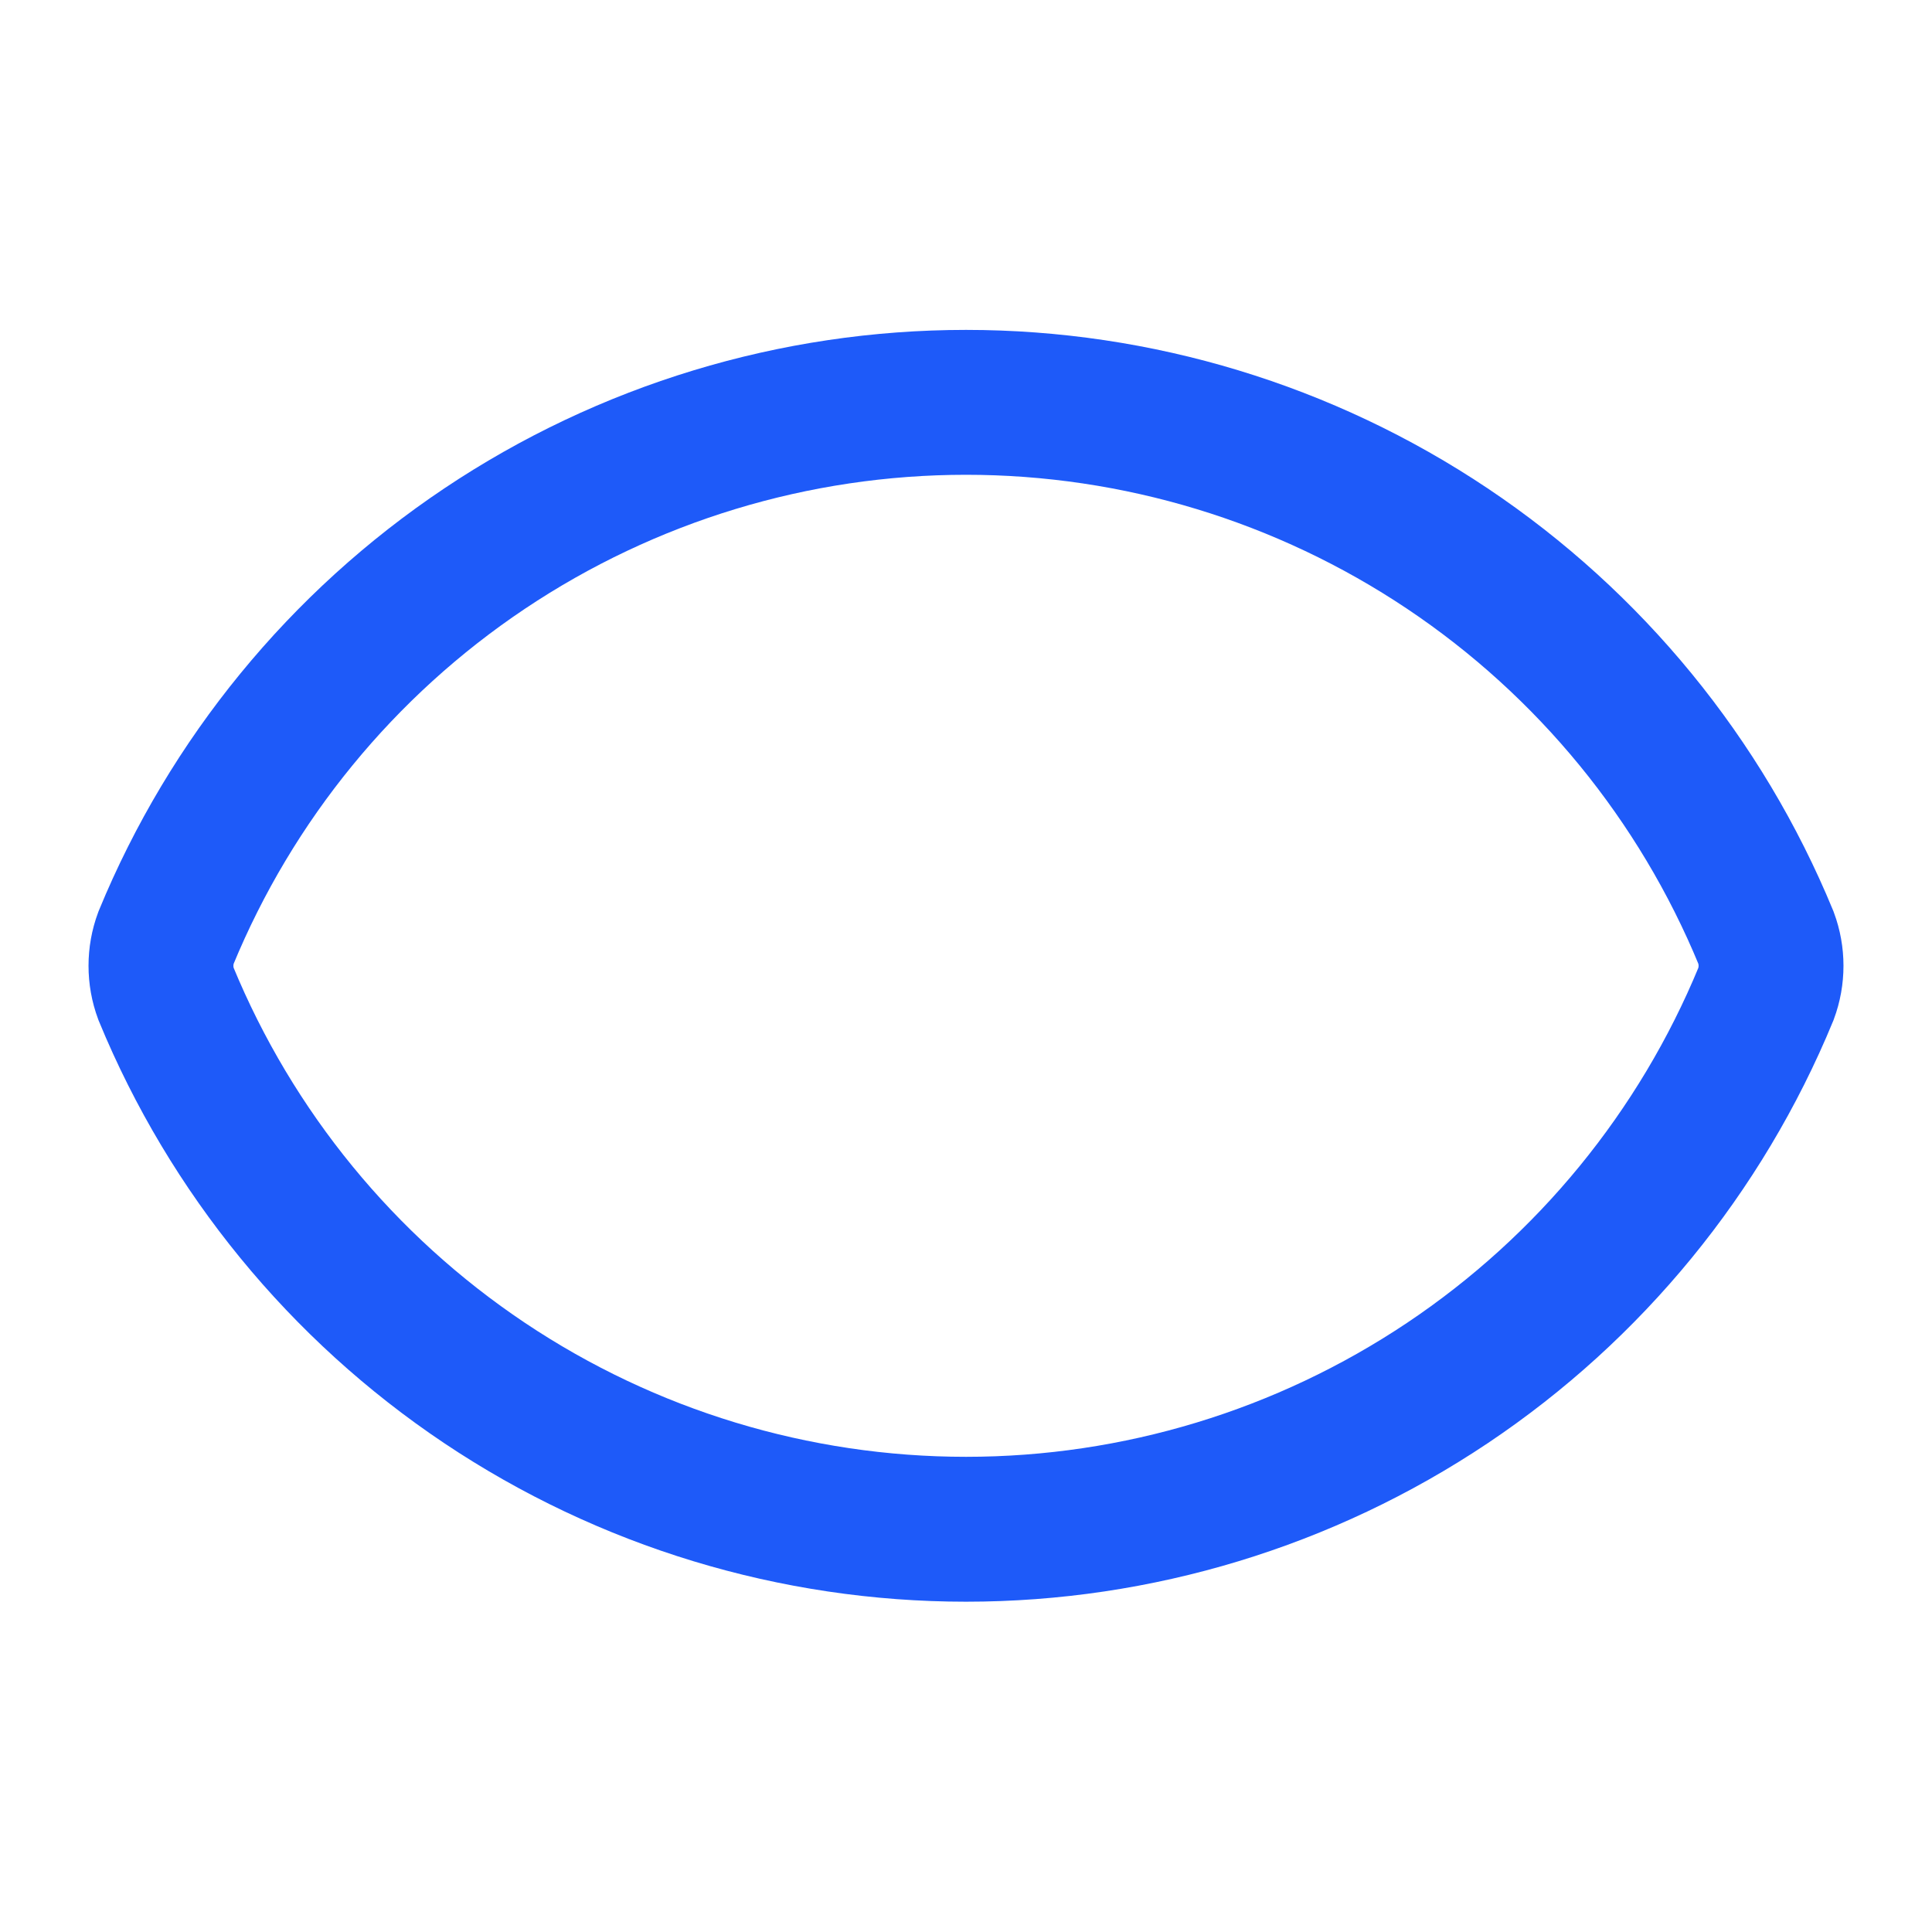
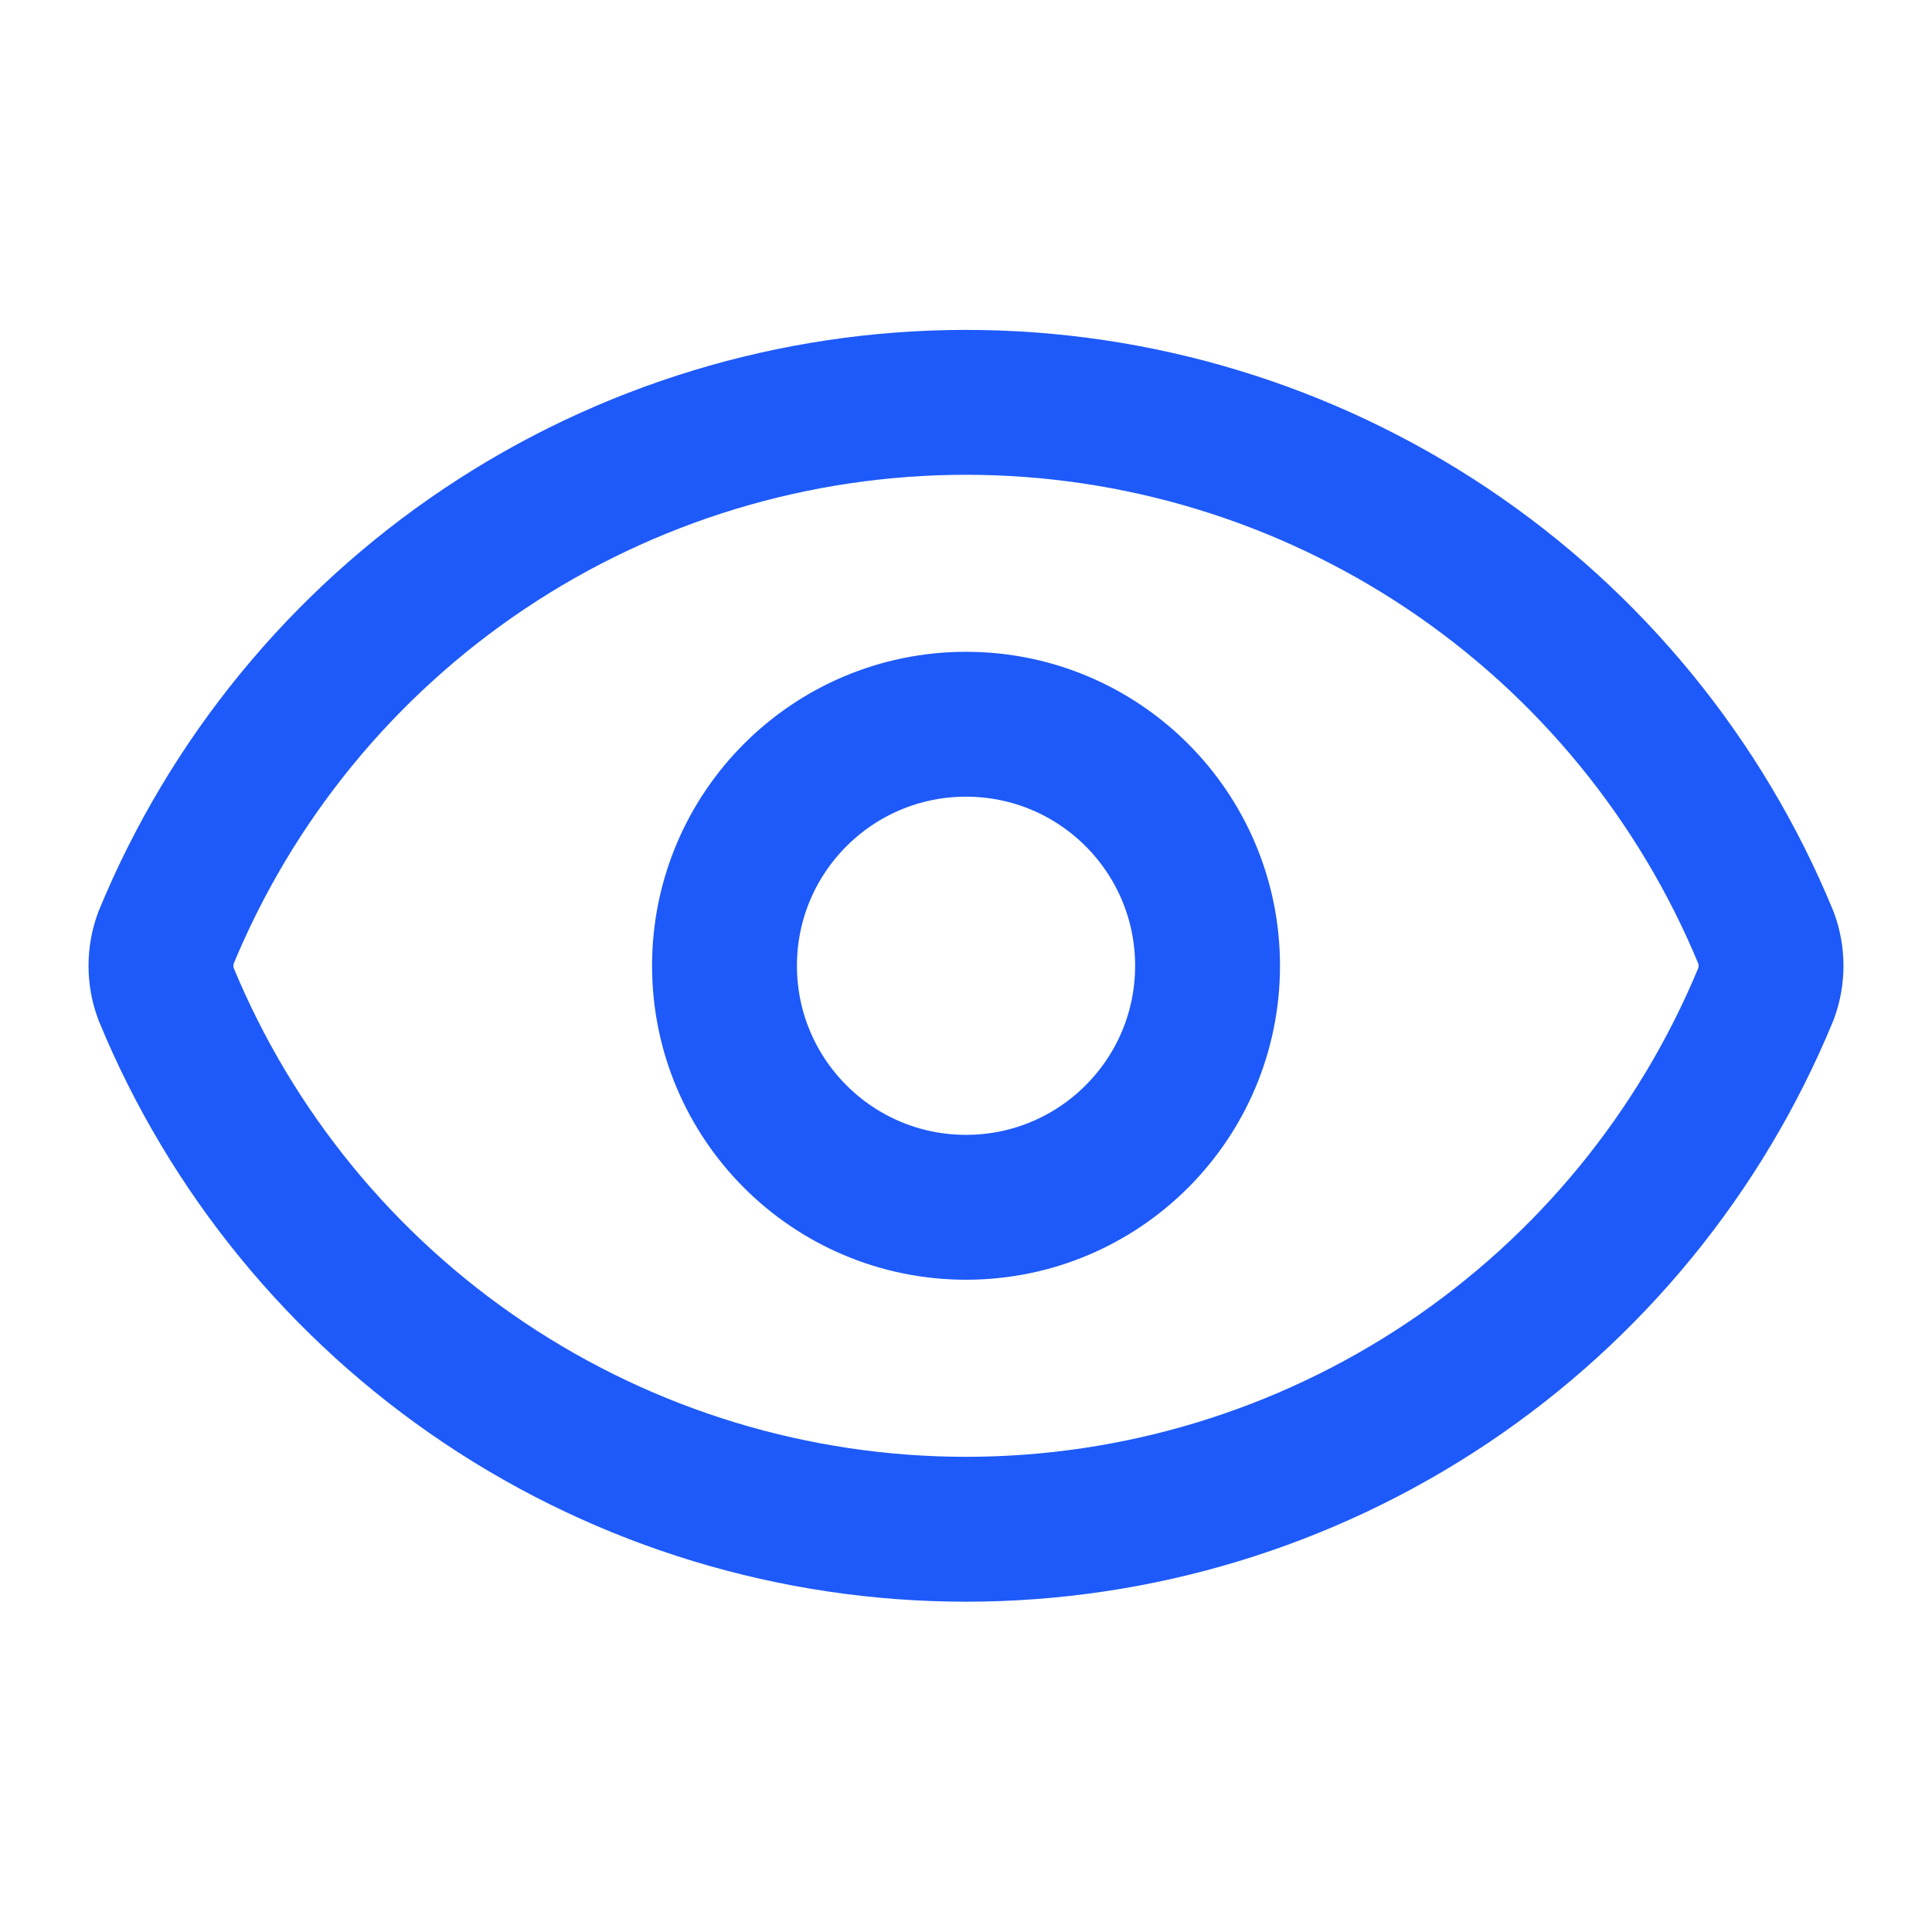
<svg xmlns="http://www.w3.org/2000/svg" preserveAspectRatio="none" overflow="visible" style="display: block;" width="29.109" height="29.109" viewBox="0 0 29.109 29.109" fill="none">
  <g id="eye">
-     <path id="Vector" d="M2.501 14.129C2.4 14.402 2.4 14.701 2.501 14.974C3.485 17.361 5.156 19.402 7.302 20.838C9.448 22.274 11.972 23.041 14.555 23.041C17.137 23.041 19.661 22.274 21.807 20.838C23.953 19.402 25.624 17.361 26.608 14.974C26.709 14.701 26.709 14.402 26.608 14.129C25.624 11.742 23.953 9.701 21.807 8.265C19.661 6.829 17.137 6.062 14.555 6.062C11.972 6.062 9.448 6.829 7.302 8.265C5.156 9.701 3.485 11.742 2.501 14.129Z" stroke="#1E5AF9" stroke-width="2.183" stroke-linecap="round" />
+     <path id="Vector" d="M2.501 14.974C2.4 14.701 2.4 14.402 2.501 14.129C3.485 11.742 5.156 9.701 7.302 8.265C9.448 6.829 11.972 6.062 14.555 6.062C17.137 6.062 19.661 6.829 21.807 8.265C23.953 9.701 25.624 11.742 26.608 14.129C26.709 14.402 26.709 14.701 26.608 14.974C25.624 17.361 23.953 19.402 21.807 20.838C19.661 22.274 17.137 23.041 14.555 23.041C11.972 23.041 9.448 22.274 7.302 20.838C5.156 19.402 3.485 17.361 2.501 14.974ZM18.194 14.551C18.194 16.561 16.565 18.19 14.555 18.19C12.546 18.19 10.916 16.561 10.916 14.551C10.916 12.541 12.546 10.912 14.555 10.912C16.565 10.912 18.194 12.541 18.194 14.551Z" stroke-width="2.183" stroke-linecap="round" stroke="#1E5AF9" />
  </g>
</svg>
